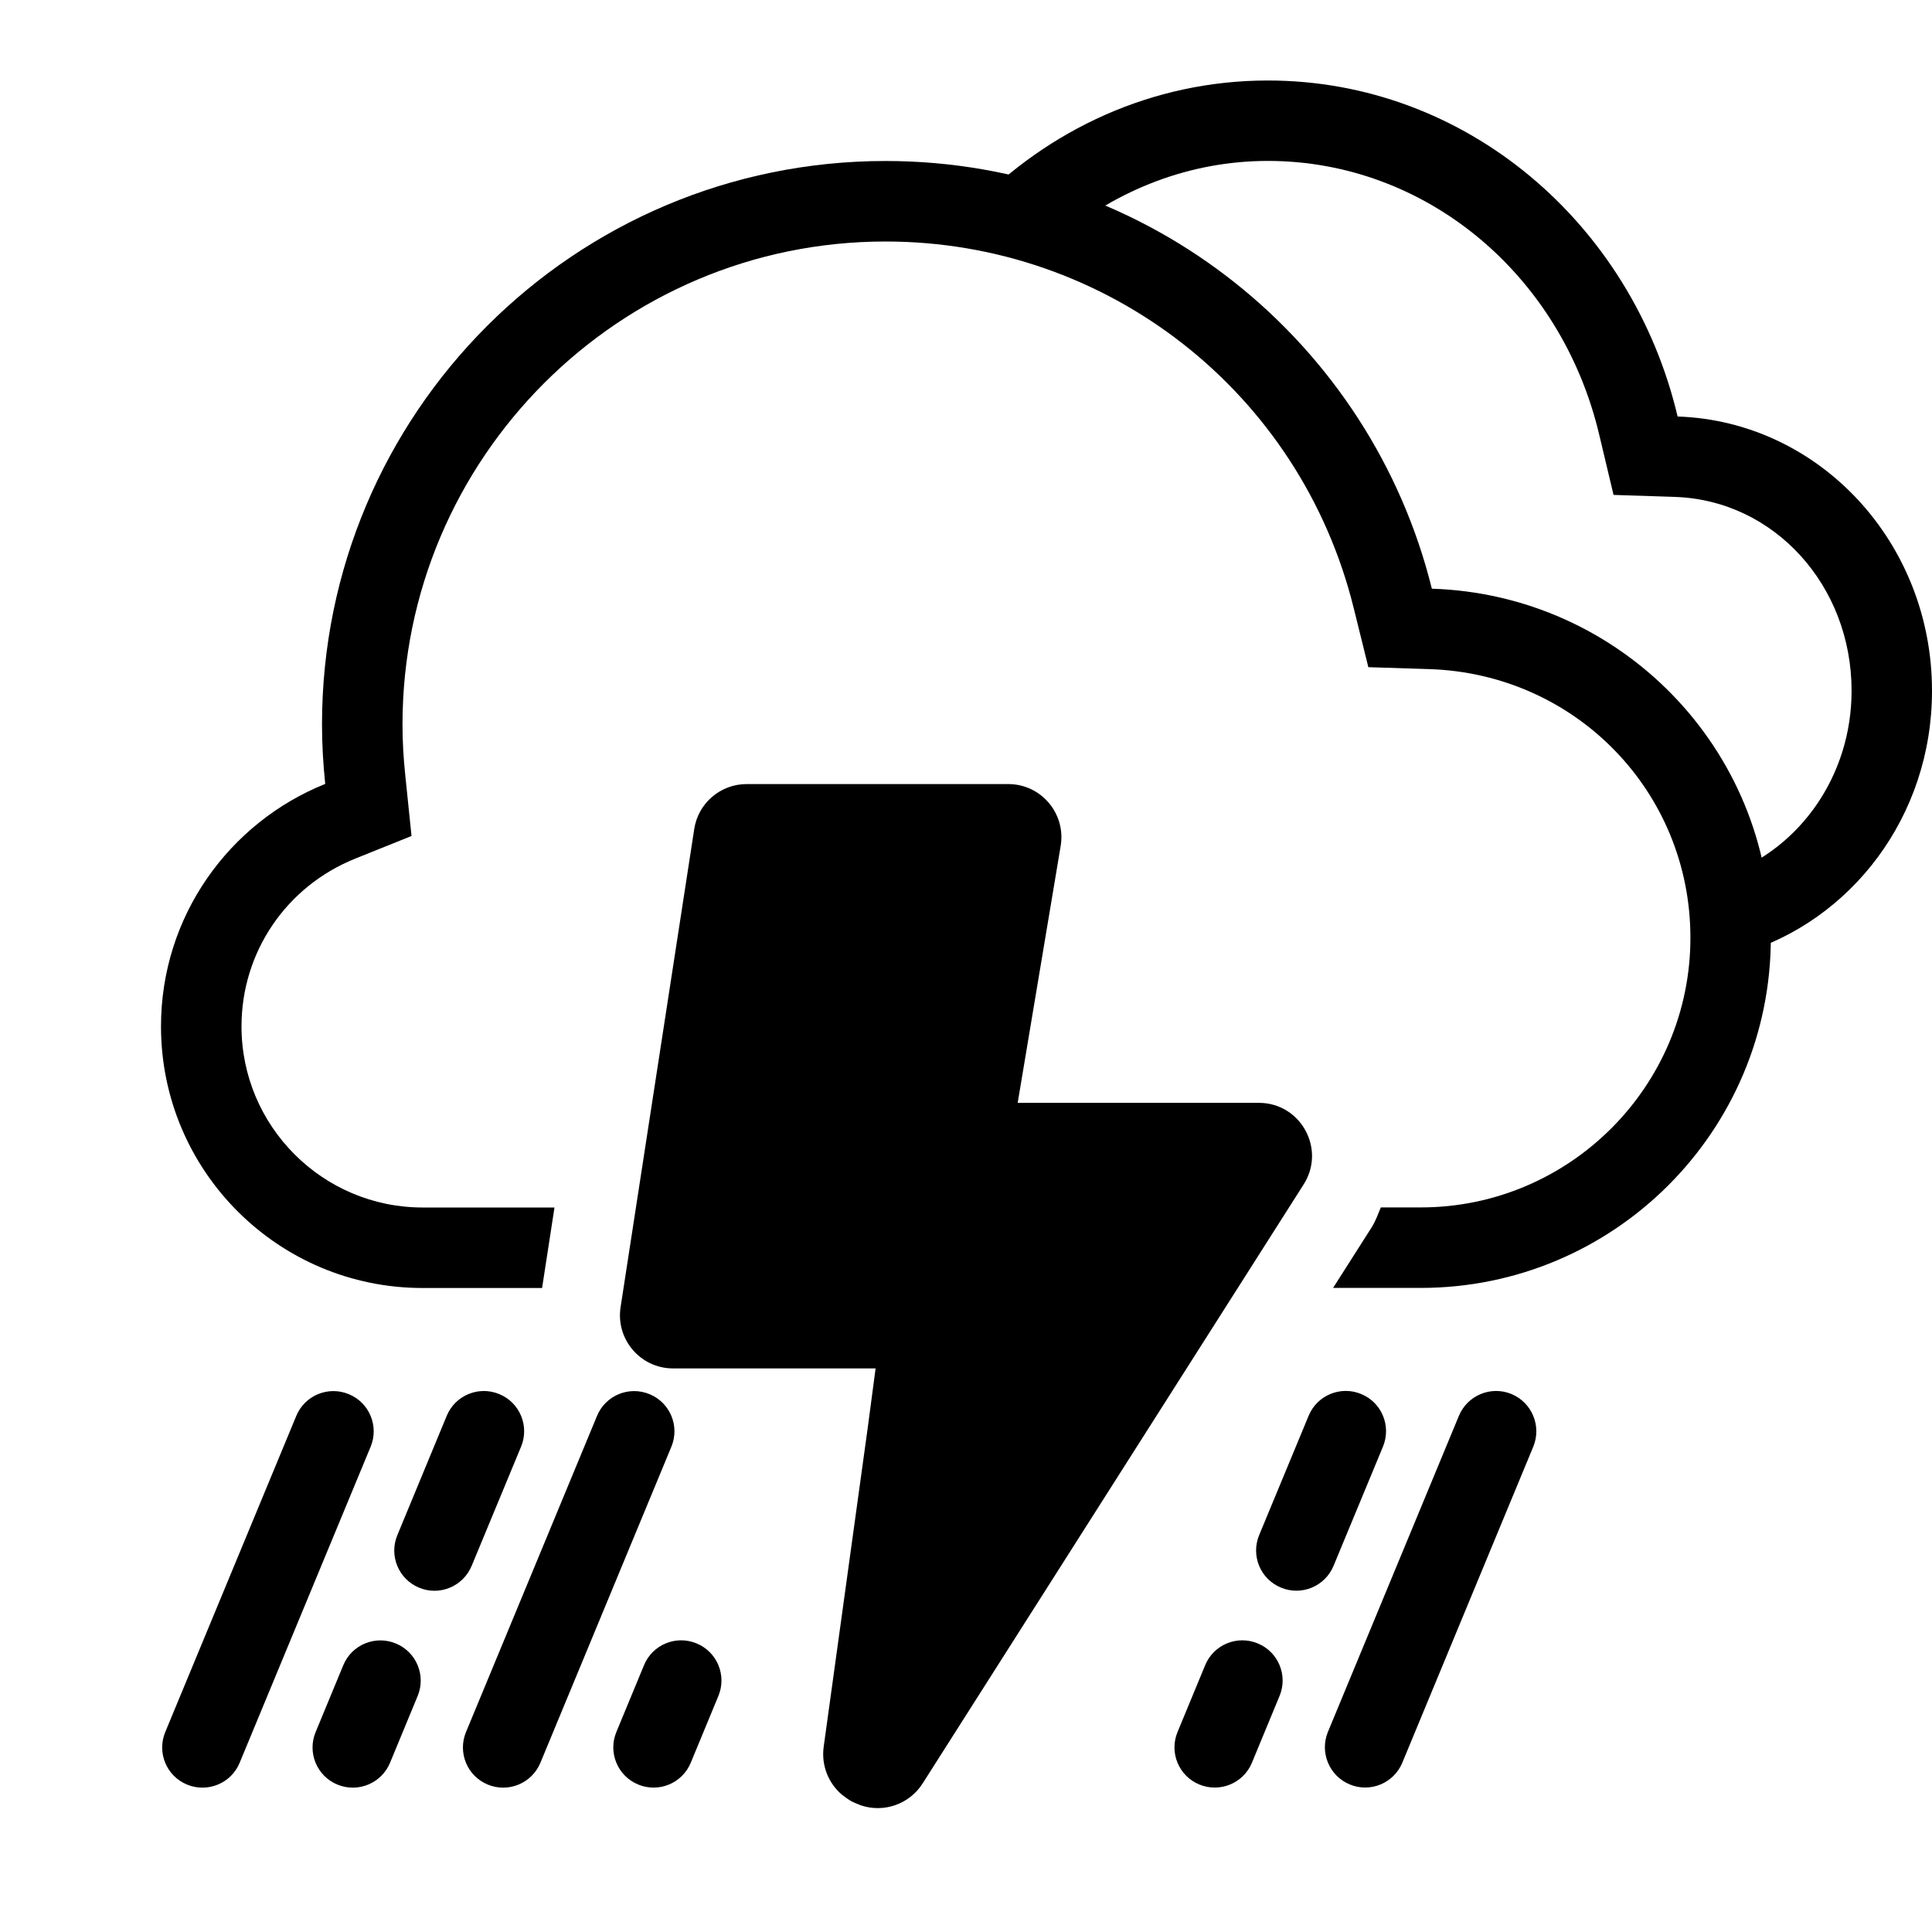
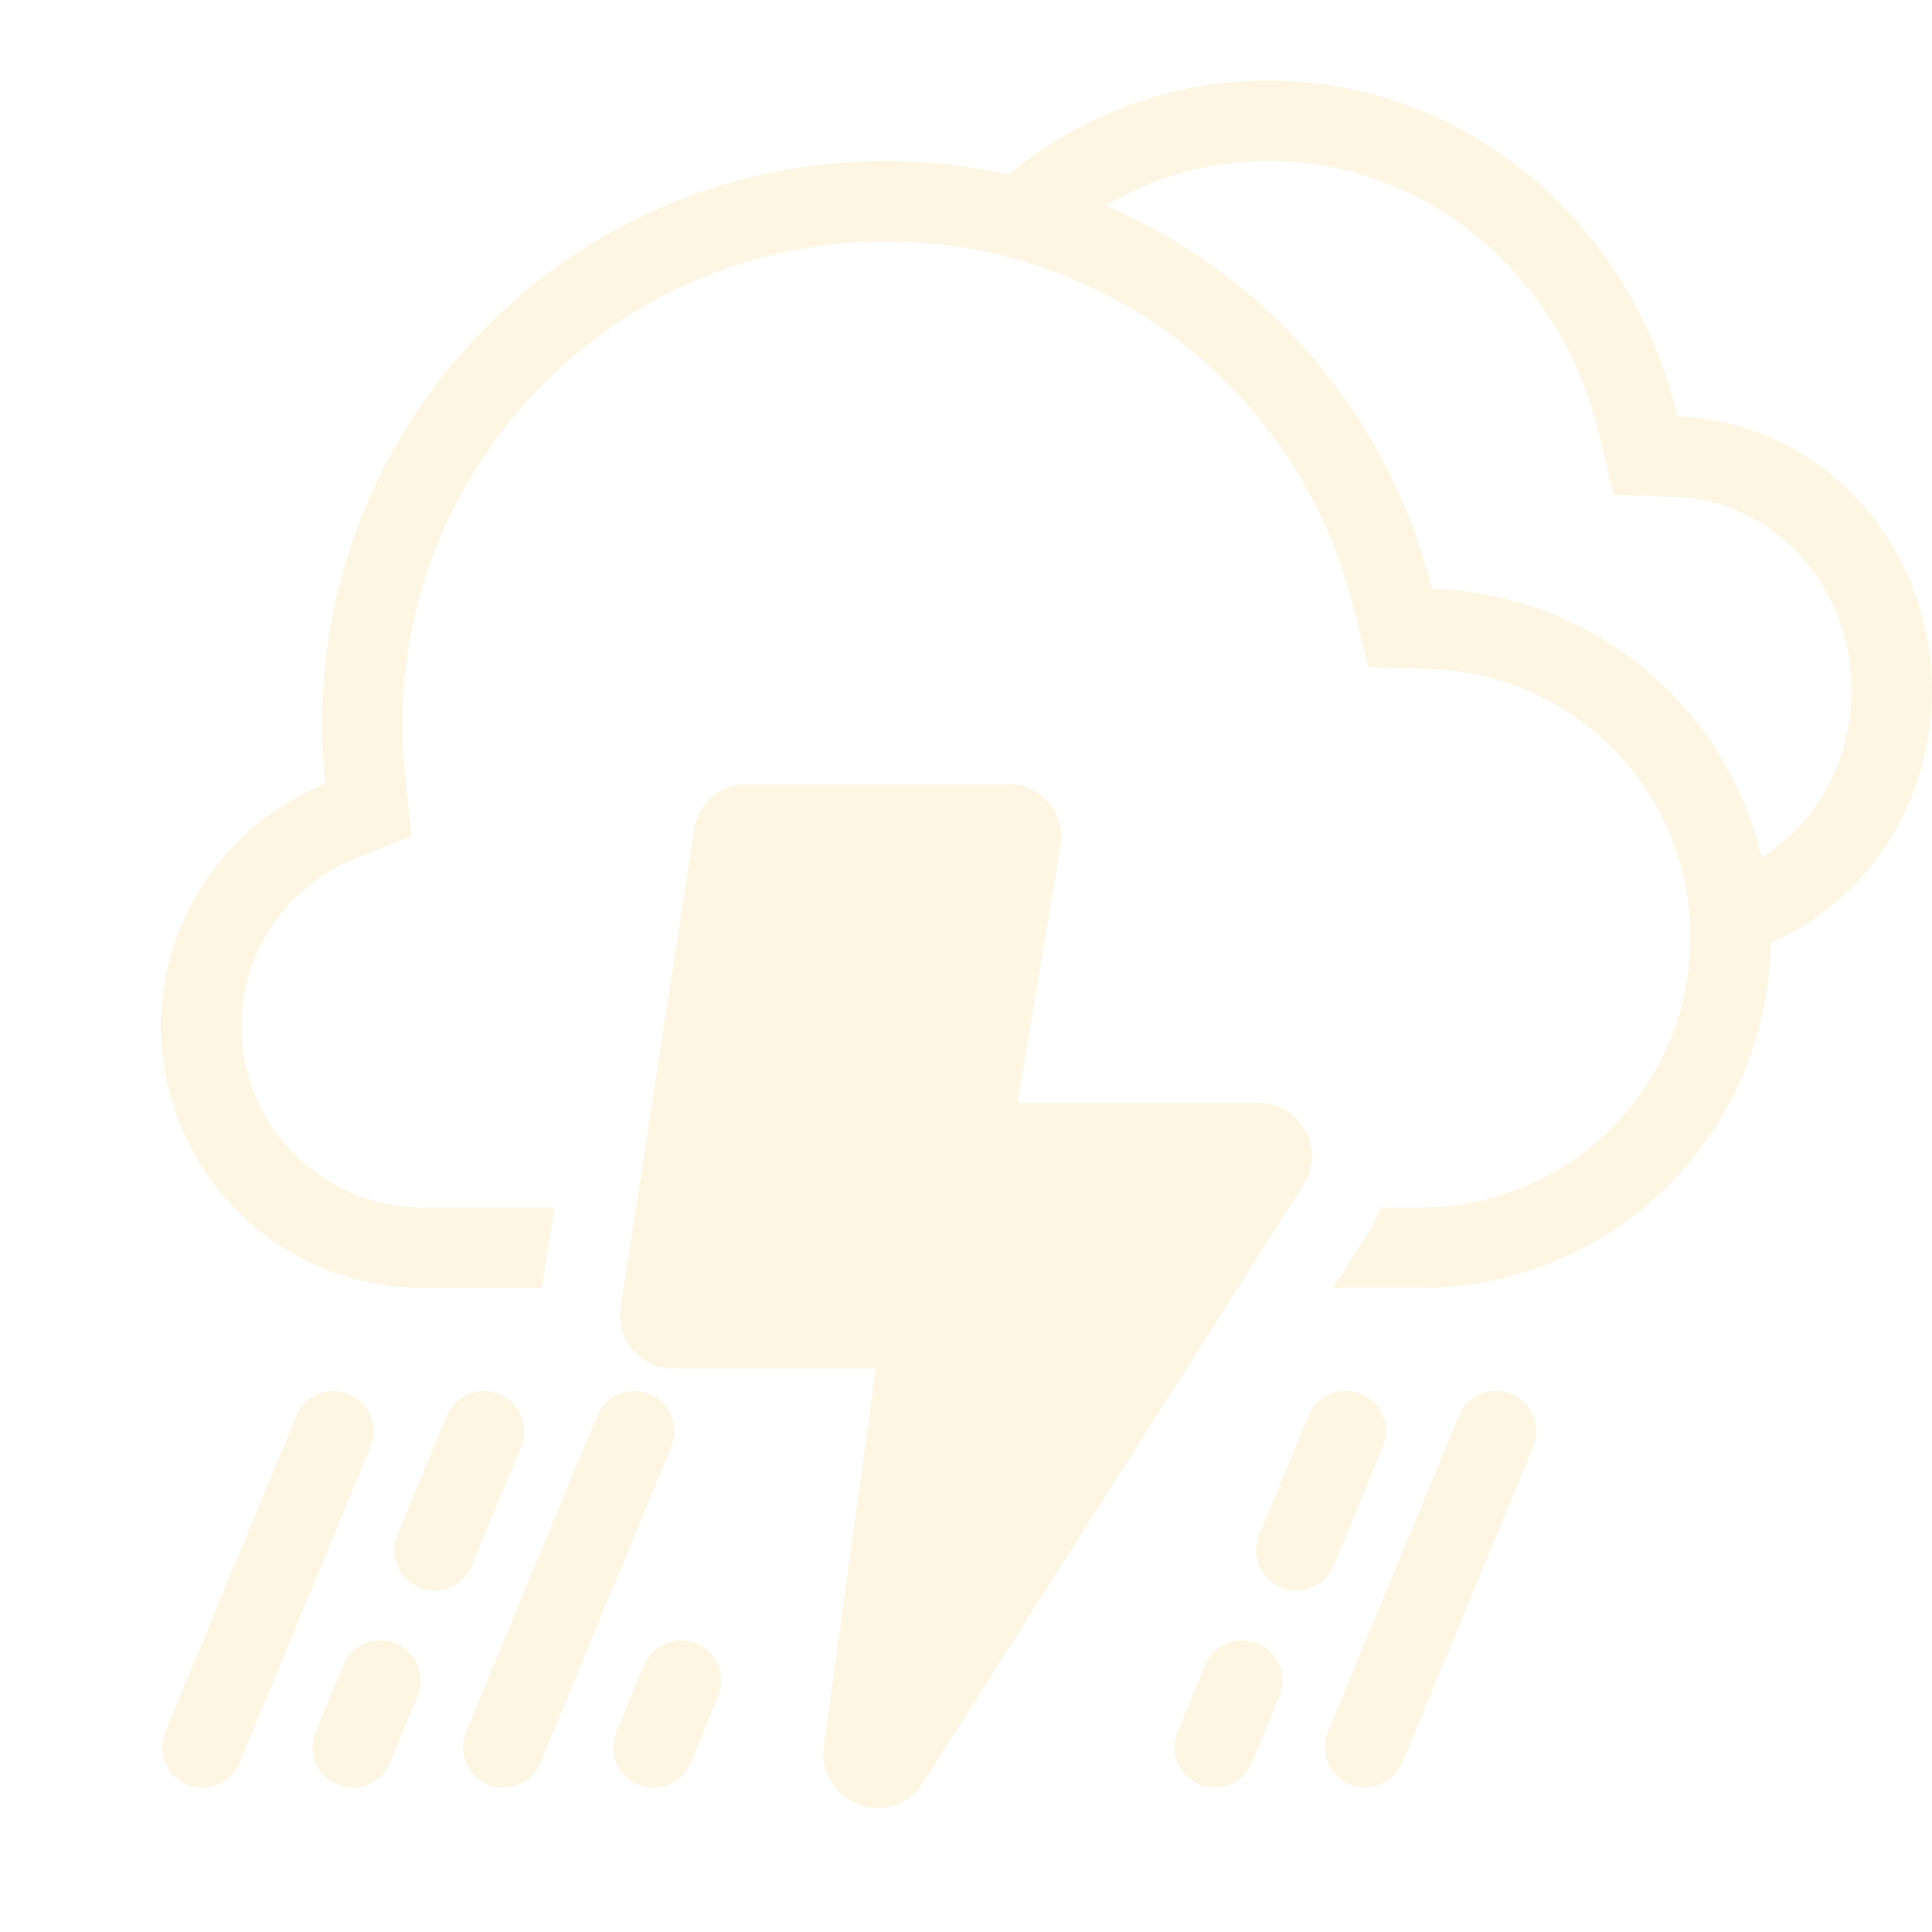
<svg xmlns="http://www.w3.org/2000/svg" version="1.1" id="tstorm" x="0px" y="0px" viewBox="0 0 24 24" enable-background="new 0 0 24 24" xml:space="preserve">
  <g>
    <rect fill="none" width="24" height="24" />
-     <path fill-rule="evenodd" clip-rule="evenodd" d="M16.767,22.167L16.767,22.167c-0.255-0.106-0.376-0.398-0.271-0.653   l1.627-3.926c0.106-0.255,0.398-0.376,0.653-0.271c0.255,0.106,0.376,0.399,0.271,0.654l-1.627,3.926   C17.314,22.152,17.022,22.273,16.767,22.167 M2.977,21.898l1.627-3.926c0.106-0.255-0.015-0.548-0.271-0.653   c-0.255-0.106-0.548,0.015-0.653,0.271l-1.627,3.926c-0.106,0.255,0.015,0.548,0.271,0.653   C2.579,22.274,2.872,22.153,2.977,21.898 M6.713,21.898l1.627-3.926c0.106-0.255-0.015-0.548-0.271-0.653   c-0.255-0.106-0.548,0.015-0.653,0.271l-1.627,3.926c-0.106,0.255,0.015,0.548,0.271,0.653   C6.315,22.274,6.607,22.153,6.713,21.898 M15.552,21.897l0.343-0.829c0.106-0.255-0.015-0.548-0.271-0.653   c-0.255-0.106-0.548,0.015-0.653,0.271l-0.343,0.829c-0.106,0.255,0.015,0.548,0.271,0.653   C15.154,22.273,15.447,22.152,15.552,21.897 M8.581,21.897l0.343-0.829c0.106-0.255-0.015-0.548-0.271-0.653   c-0.255-0.106-0.548,0.015-0.653,0.271l-0.343,0.829c-0.106,0.255,0.015,0.548,0.271,0.653   C8.182,22.274,8.475,22.153,8.581,21.897 M4.845,21.898l0.343-0.829c0.106-0.255-0.015-0.548-0.271-0.653   c-0.255-0.106-0.548,0.015-0.653,0.271l-0.343,0.829c-0.106,0.255,0.015,0.548,0.271,0.653   C4.447,22.274,4.739,22.153,4.845,21.898 M16.566,19.451l0.614-1.481c0.105-0.255-0.015-0.548-0.271-0.653   c-0.255-0.106-0.548,0.015-0.653,0.271l-0.614,1.481c-0.106,0.255,0.015,0.548,0.271,0.653   C16.167,19.828,16.46,19.707,16.566,19.451 M5.859,19.452l0.614-1.481c0.106-0.255-0.015-0.548-0.271-0.653   c-0.255-0.106-0.548,0.015-0.653,0.271l-0.613,1.481c-0.106,0.255,0.015,0.548,0.271,0.653   C5.46,19.829,5.753,19.707,5.859,19.452" />
-     <path fill-rule="evenodd" clip-rule="evenodd" d="M15.638,13.7h-2.996l0.534-3.191c0.067-0.403-0.243-0.769-0.651-0.769   H9.276c-0.326,0-0.603,0.237-0.652,0.559L7.709,16.239c-0.061,0.4,0.248,0.76,0.652,0.76h2.516l-0.099,0.747   l-0.546,3.954c-0.031,0.226,0.056,0.452,0.231,0.598c0.109,0.08,0.109,0.08,0.232,0.129   c0.287,0.096,0.603-0.016,0.766-0.272l4.733-7.441C16.474,14.275,16.159,13.7,15.638,13.7z" />
-     <path d="M17.787,7.313c-0.755-3.05-3.503-5.313-6.787-5.313c-3.866,0-7,3.133-7,7c0,0.25,0.015,0.496,0.04,0.738   c-1.194,0.48-2.04,1.645-2.04,3.012c0,1.794,1.455,3.25,3.25,3.25h1.484l0.154-1H5.25c-1.241,0-2.25-1.009-2.25-2.25   c0-0.921,0.555-1.739,1.413-2.084l0.699-0.281L5.035,9.636C5.011,9.409,5,9.202,5,9   c0-3.308,2.692-6,6-6c2.761,0,5.153,1.872,5.816,4.553l0.182,0.735l0.757,0.024   c1.819,0.058,3.244,1.524,3.244,3.337c0,1.847-1.503,3.35-3.35,3.35h-0.496c-0.036,0.085-0.065,0.172-0.116,0.251   l-0.477,0.749h1.088c2.403,0,4.35-1.948,4.35-4.35C22,9.294,20.125,7.387,17.787,7.313z" />
-     <path fill-rule="evenodd" clip-rule="evenodd" d="M24,8.582c0-1.851-1.406-3.349-3.16-3.408   c-0.566-2.396-2.627-4.174-5.09-4.174c-1.438,0-2.733,0.611-3.68,1.592l1.093,0.358   c0.717-0.59,1.61-0.951,2.588-0.951c1.95,0,3.643,1.4,4.116,3.405l0.177,0.744l0.764,0.025   c1.23,0.041,2.193,1.099,2.193,2.408c0,1.056-0.641,1.947-1.527,2.275l0.156,0.99   C22.995,11.442,24,10.143,24,8.582z" />
+     <path fill="#FDF6E3" fill-rule="evenodd" clip-rule="evenodd" d="M16.767,22.167L16.767,22.167c-0.255-0.106-0.376-0.398-0.271-0.653   l1.627-3.926c0.106-0.255,0.398-0.376,0.653-0.271c0.255,0.106,0.376,0.399,0.271,0.654l-1.627,3.926   C17.314,22.152,17.022,22.273,16.767,22.167 M2.977,21.898l1.627-3.926c0.106-0.255-0.015-0.548-0.271-0.653   c-0.255-0.106-0.548,0.015-0.653,0.271l-1.627,3.926c-0.106,0.255,0.015,0.548,0.271,0.653   C2.579,22.274,2.872,22.153,2.977,21.898 M6.713,21.898l1.627-3.926c0.106-0.255-0.015-0.548-0.271-0.653   c-0.255-0.106-0.548,0.015-0.653,0.271l-1.627,3.926c-0.106,0.255,0.015,0.548,0.271,0.653   C6.315,22.274,6.607,22.153,6.713,21.898 M15.552,21.897l0.343-0.829c0.106-0.255-0.015-0.548-0.271-0.653   c-0.255-0.106-0.548,0.015-0.653,0.271l-0.343,0.829c-0.106,0.255,0.015,0.548,0.271,0.653   C15.154,22.273,15.447,22.152,15.552,21.897 M8.581,21.897l0.343-0.829c0.106-0.255-0.015-0.548-0.271-0.653   c-0.255-0.106-0.548,0.015-0.653,0.271l-0.343,0.829c-0.106,0.255,0.015,0.548,0.271,0.653   C8.182,22.274,8.475,22.153,8.581,21.897 M4.845,21.898l0.343-0.829c0.106-0.255-0.015-0.548-0.271-0.653   c-0.255-0.106-0.548,0.015-0.653,0.271l-0.343,0.829c-0.106,0.255,0.015,0.548,0.271,0.653   C4.447,22.274,4.739,22.153,4.845,21.898 M16.566,19.451l0.614-1.481c0.105-0.255-0.015-0.548-0.271-0.653   c-0.255-0.106-0.548,0.015-0.653,0.271l-0.614,1.481c-0.106,0.255,0.015,0.548,0.271,0.653   C16.167,19.828,16.46,19.707,16.566,19.451 M5.859,19.452l0.614-1.481c0.106-0.255-0.015-0.548-0.271-0.653   c-0.255-0.106-0.548,0.015-0.653,0.271l-0.613,1.481c-0.106,0.255,0.015,0.548,0.271,0.653   C5.46,19.829,5.753,19.707,5.859,19.452" />
+     <path fill="#FDF6E3" fill-rule="evenodd" clip-rule="evenodd" d="M15.638,13.7h-2.996l0.534-3.191c0.067-0.403-0.243-0.769-0.651-0.769   H9.276c-0.326,0-0.603,0.237-0.652,0.559L7.709,16.239c-0.061,0.4,0.248,0.76,0.652,0.76h2.516l-0.099,0.747   l-0.546,3.954c-0.031,0.226,0.056,0.452,0.231,0.598c0.109,0.08,0.109,0.08,0.232,0.129   c0.287,0.096,0.603-0.016,0.766-0.272l4.733-7.441C16.474,14.275,16.159,13.7,15.638,13.7z" />
+     <path fill="#FDF6E3" d="M17.787,7.313c-0.755-3.05-3.503-5.313-6.787-5.313c-3.866,0-7,3.133-7,7c0,0.25,0.015,0.496,0.04,0.738   c-1.194,0.48-2.04,1.645-2.04,3.012c0,1.794,1.455,3.25,3.25,3.25h1.484l0.154-1H5.25c-1.241,0-2.25-1.009-2.25-2.25   c0-0.921,0.555-1.739,1.413-2.084l0.699-0.281L5.035,9.636C5.011,9.409,5,9.202,5,9   c0-3.308,2.692-6,6-6c2.761,0,5.153,1.872,5.816,4.553l0.182,0.735l0.757,0.024   c1.819,0.058,3.244,1.524,3.244,3.337c0,1.847-1.503,3.35-3.35,3.35h-0.496c-0.036,0.085-0.065,0.172-0.116,0.251   l-0.477,0.749h1.088c2.403,0,4.35-1.948,4.35-4.35C22,9.294,20.125,7.387,17.787,7.313z" />
+     <path fill="#FDF6E3" fill-rule="evenodd" clip-rule="evenodd" d="M24,8.582c0-1.851-1.406-3.349-3.16-3.408   c-0.566-2.396-2.627-4.174-5.09-4.174c-1.438,0-2.733,0.611-3.68,1.592l1.093,0.358   c0.717-0.59,1.61-0.951,2.588-0.951c1.95,0,3.643,1.4,4.116,3.405l0.177,0.744l0.764,0.025   c1.23,0.041,2.193,1.099,2.193,2.408c0,1.056-0.641,1.947-1.527,2.275l0.156,0.99   C22.995,11.442,24,10.143,24,8.582z" />
  </g>
</svg>
